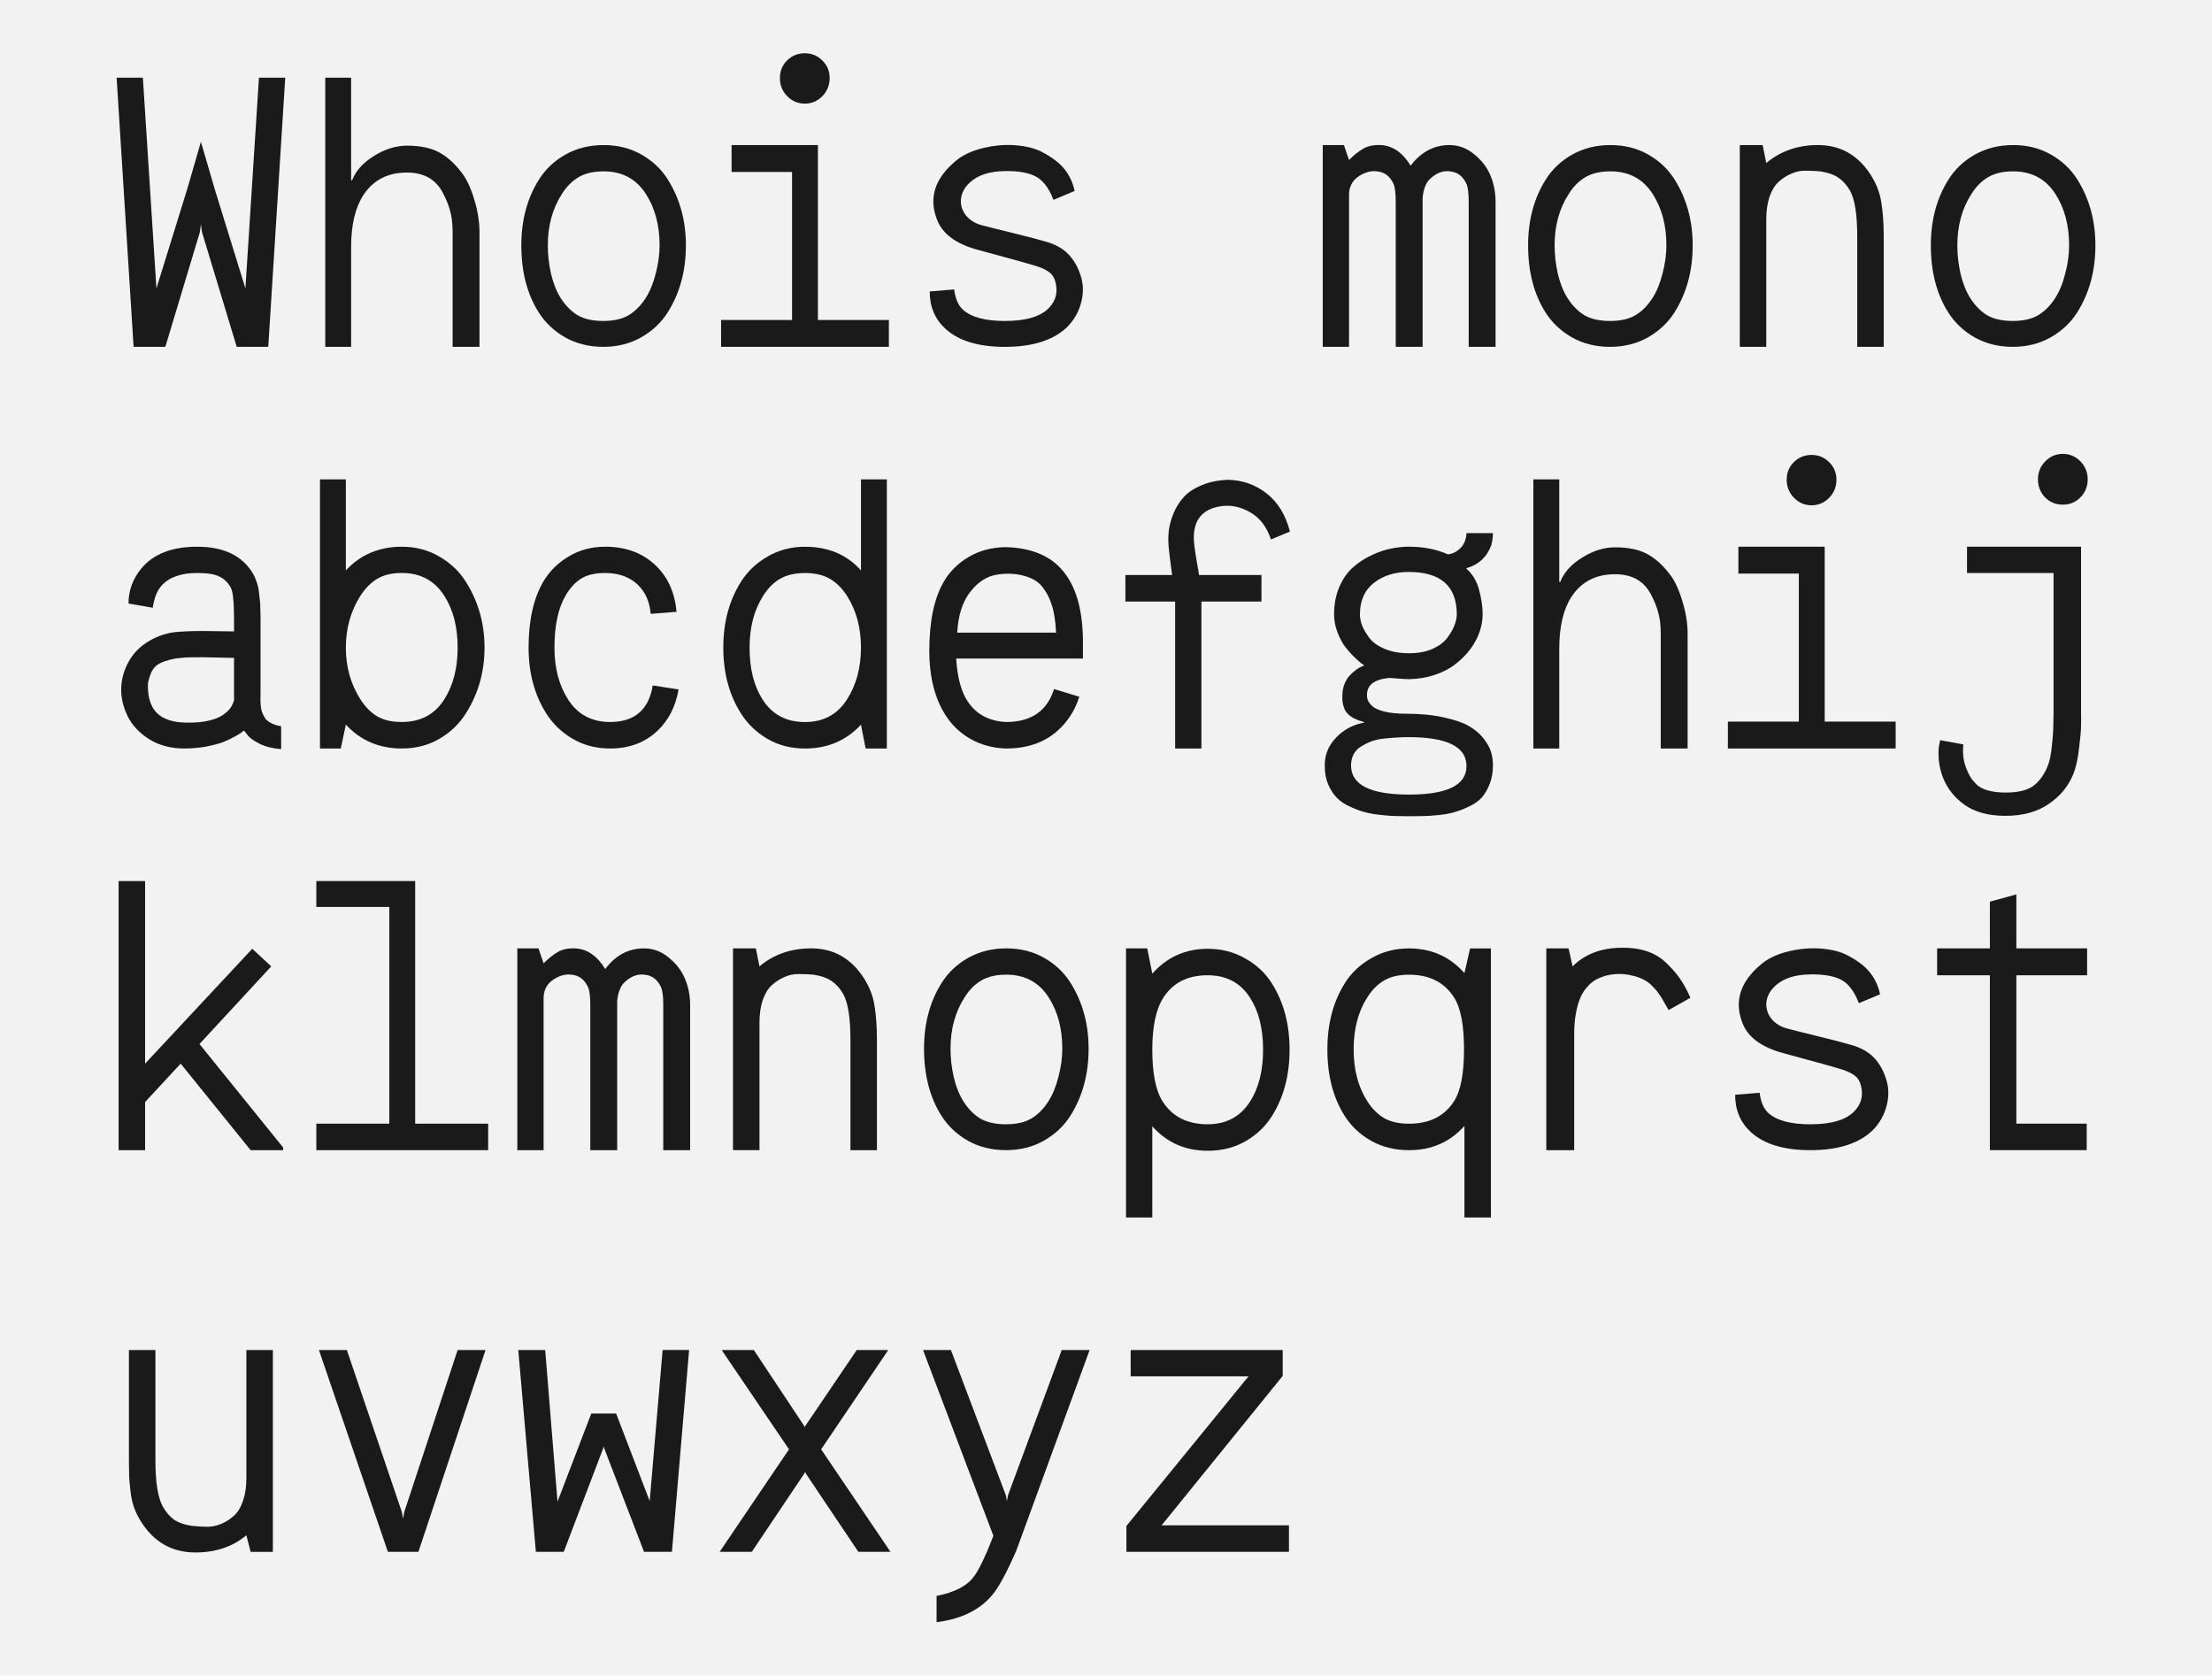
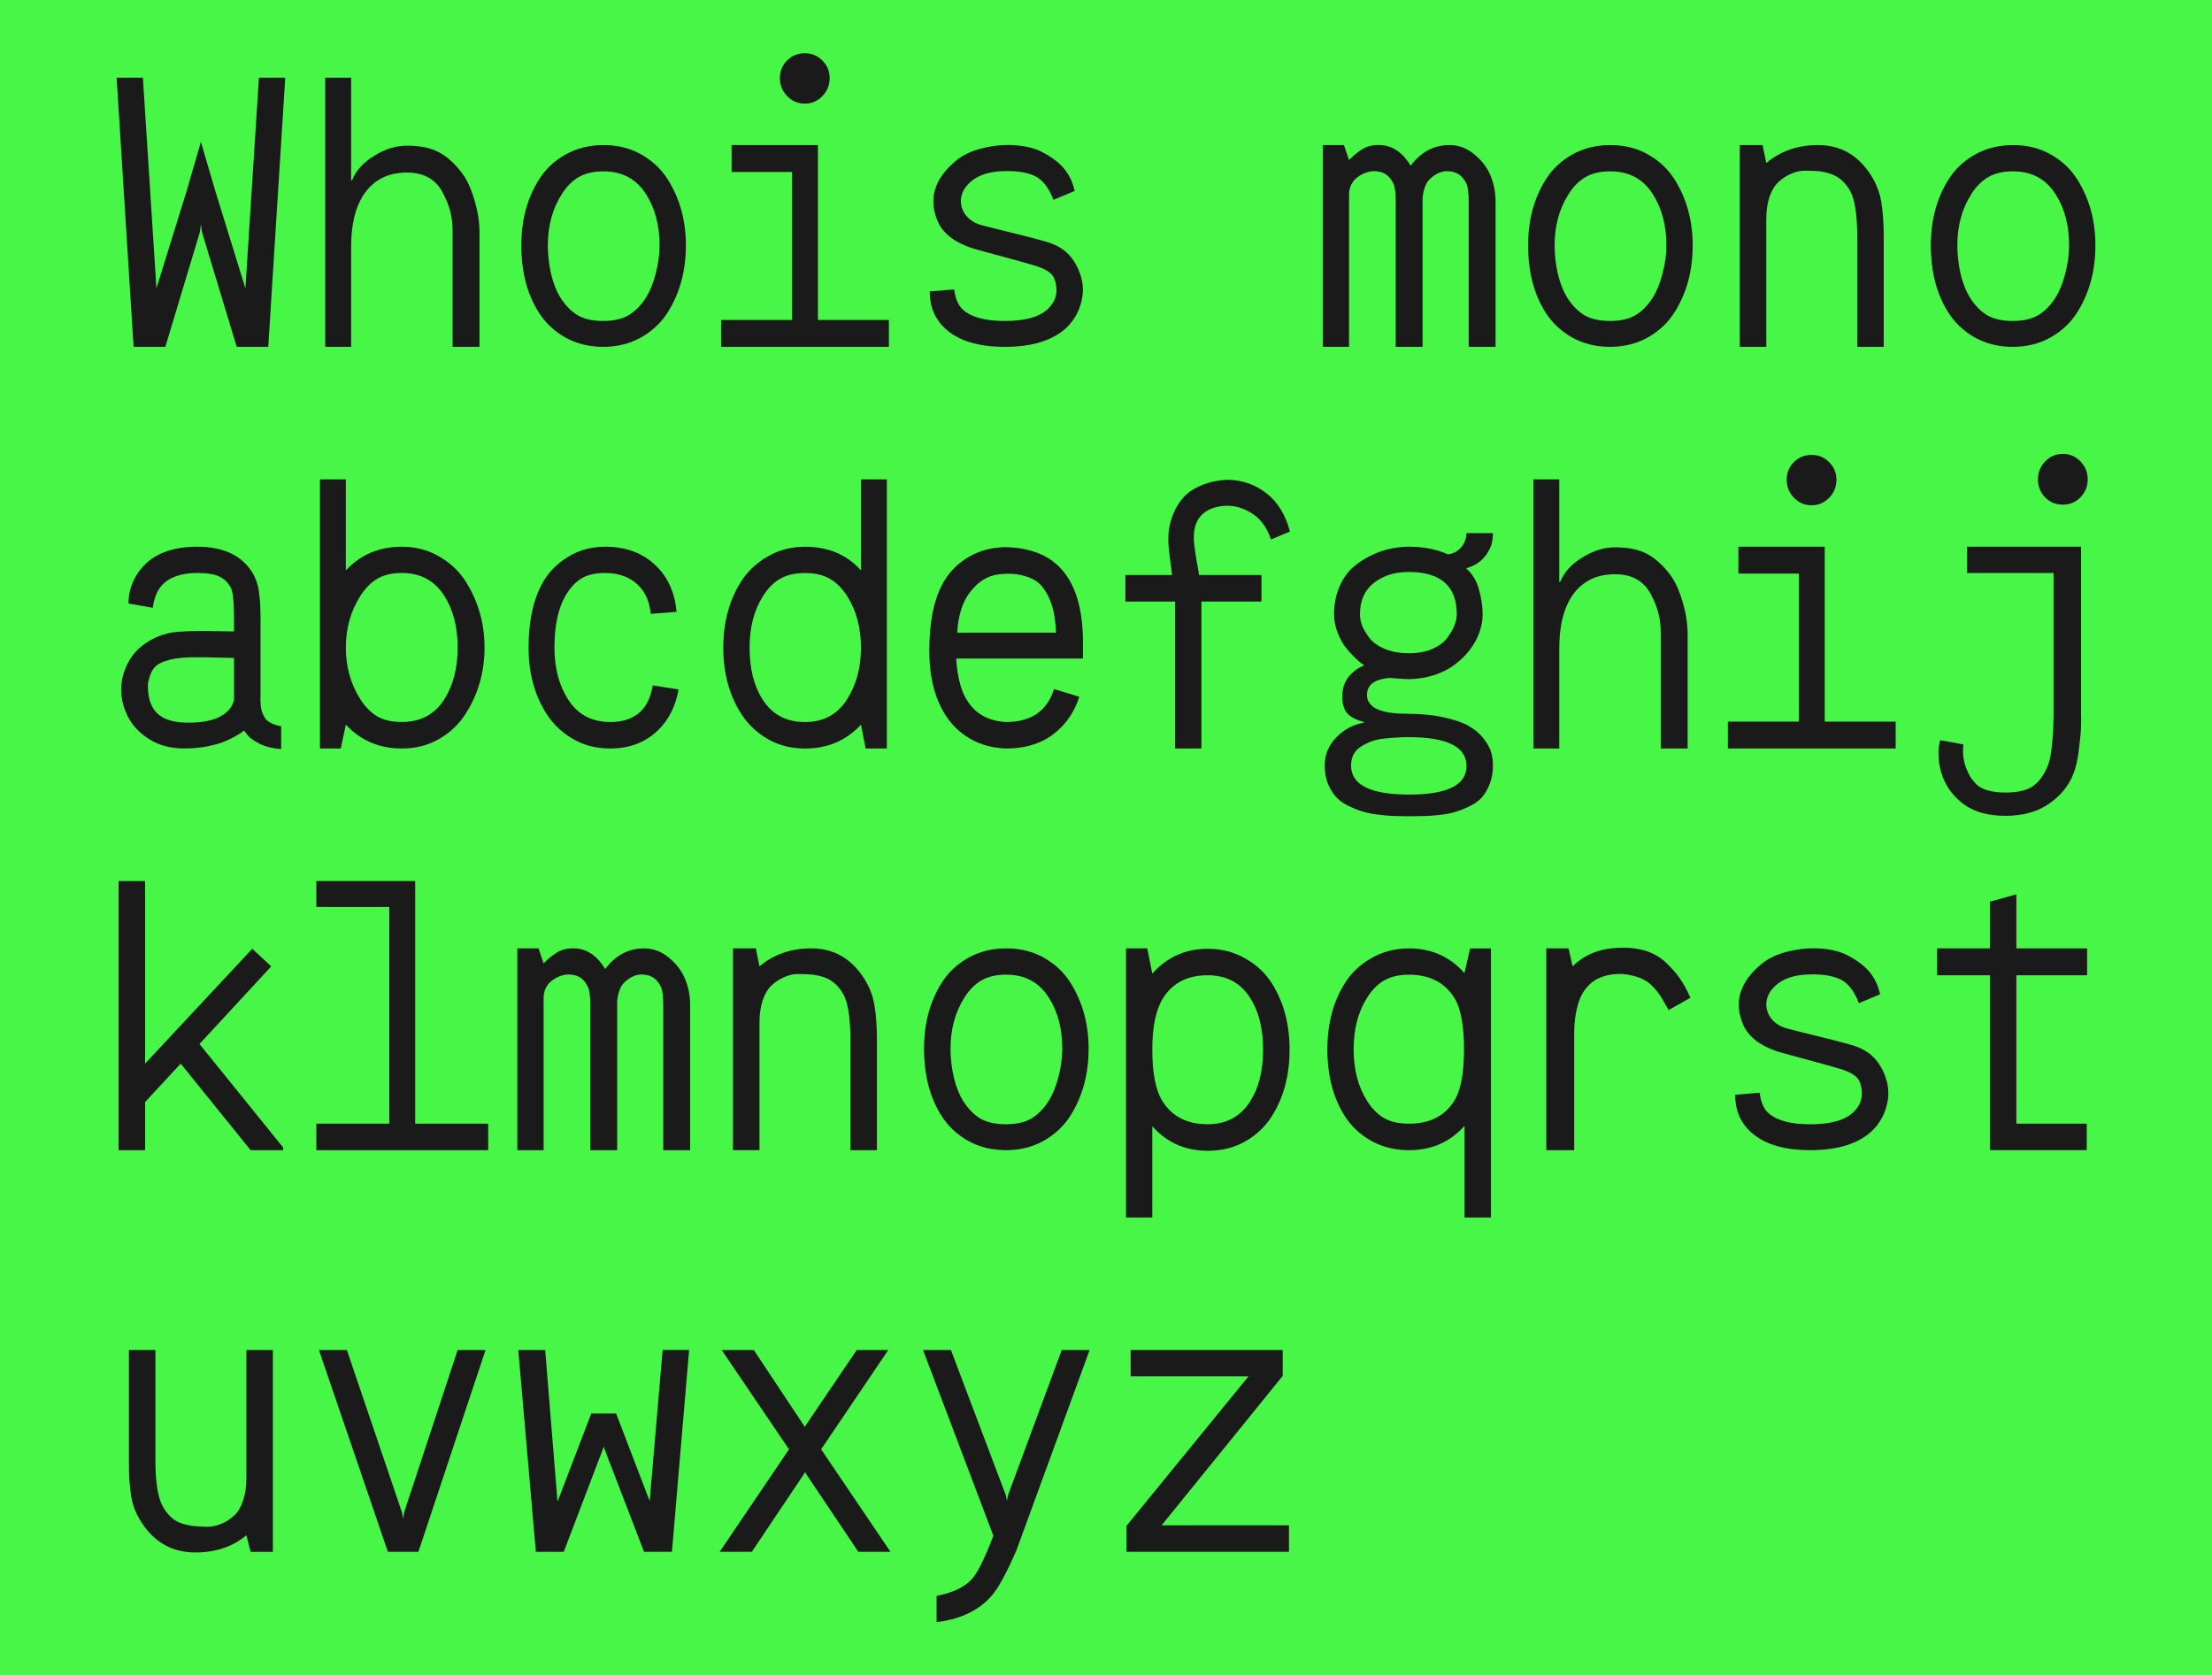
<svg xmlns="http://www.w3.org/2000/svg" version="1.1" width="549.523" height="416.183" id="svg2">
  <defs id="defs4" />
  <g transform="translate(-86.75172,6.708352)" id="layer1">
-     <rect width="549.523" height="416.183" x="86.752" y="-6.708" id="rect2996" style="fill:#f2f2f2;fill-opacity:1;fill-rule:nonzero;stroke:none" />
+     <rect width="549.523" height="416.183" x="86.752" y="-6.708" id="rect2996" style="fill:#48f648;fill-opacity:1;fill-rule:nonzero;stroke:none" />
    <g transform="matrix(3.369411,0,0,3.369411,33.36551,-78.29516)" id="flowRoot3014" style="font-size:40px;font-style:normal;font-weight:normal;line-height:125%;letter-spacing:0px;word-spacing:0px;fill:#1a1a1a;fill-opacity:1;stroke:none;font-family:Sans">
      <path d="m 24.441,26.976 1.938,0 0.999,15.532 2.251,-7.259 1.029,-3.548 1.029,3.518 2.251,7.289 0.999,-15.532 1.938,0 -1.252,19.84 -2.325,0 -2.564,-8.467 -0.075,-0.581 -0.075,0.581 -2.549,8.467 -2.34,0 -1.252,-19.84" id="path3872" style="font-size:30.527px;font-variant:normal;font-weight:500;font-stretch:normal;fill:#1a1a1a;font-family:Whois;-inkscape-font-specification:Whois Medium" />
      <path d="m 39.824,26.976 1.908,0 c -4e-6,2e-5 -4e-6,2.519 0,7.557 l 0.075,0 c 0.268,-0.696 0.805,-1.292 1.61,-1.789 0.805,-0.507 1.615,-0.76 2.43,-0.76 0.974,1.4e-5 1.764,0.164 2.37,0.492 0.606,0.328 1.168,0.835 1.684,1.52 0.358,0.467 0.661,1.118 0.909,1.953 0.258,0.835 0.388,1.645 0.388,2.43 l 0,8.437 -1.982,0 0,-8.437 c -1.1e-5,-0.626 -0.06,-1.148 -0.179,-1.565 -0.109,-0.427 -0.293,-0.884 -0.552,-1.371 -0.517,-0.984 -1.396,-1.476 -2.638,-1.476 -1.431,1.3e-5 -2.509,0.566 -3.235,1.699 -0.586,0.924 -0.879,2.186 -0.879,3.786 l 0,7.363 -1.908,0 0,-7.363 0,-12.476" id="path3874" style="font-size:30.527px;font-variant:normal;font-weight:500;font-stretch:normal;fill:#1a1a1a;font-family:Whois;-inkscape-font-specification:Whois Medium" />
      <path d="m 57.532,32.641 c 0.835,-0.467 1.774,-0.701 2.817,-0.701 1.043,1.5e-5 1.973,0.234 2.787,0.701 0.825,0.467 1.476,1.083 1.953,1.848 0.884,1.411 1.327,3.026 1.327,4.844 -1.3e-5,1.868 -0.442,3.508 -1.327,4.919 -0.477,0.765 -1.133,1.386 -1.968,1.863 -0.825,0.467 -1.759,0.701 -2.802,0.701 -1.043,0 -1.982,-0.234 -2.817,-0.701 -0.825,-0.477 -1.476,-1.098 -1.953,-1.863 -0.845,-1.342 -1.267,-2.981 -1.267,-4.919 -2e-6,-1.858 0.432,-3.473 1.297,-4.844 0.477,-0.765 1.128,-1.381 1.953,-1.848 m 2.817,1.237 c -0.745,1.3e-5 -1.361,0.144 -1.848,0.432 -0.477,0.278 -0.889,0.696 -1.237,1.252 -0.686,1.073 -1.029,2.33 -1.029,3.771 -4e-6,0.696 0.079,1.396 0.238,2.102 0.169,0.706 0.407,1.302 0.715,1.789 0.358,0.556 0.775,0.979 1.252,1.267 0.487,0.278 1.113,0.417 1.878,0.417 0.765,2e-6 1.386,-0.139 1.863,-0.417 0.487,-0.288 0.909,-0.711 1.267,-1.267 0.318,-0.497 0.566,-1.103 0.745,-1.819 0.189,-0.715 0.283,-1.406 0.283,-2.072 -1.2e-5,-1.471 -0.333,-2.728 -0.999,-3.771 -0.715,-1.123 -1.759,-1.684 -3.13,-1.684" id="path3876" style="font-size:30.527px;font-variant:normal;font-weight:500;font-stretch:normal;fill:#1a1a1a;font-family:Whois;-inkscape-font-specification:Whois Medium" />
      <path d="m 69.785,31.94 6.365,0 0,12.894 5.232,0 0,1.982 -12.372,0 0,-1.982 5.232,0 0,-10.911 -4.457,0 0,-1.982 m 6.693,-6.231 c 0.358,0.348 0.537,0.78 0.537,1.297 -1e-5,0.517 -0.179,0.959 -0.537,1.327 -0.358,0.368 -0.79,0.552 -1.297,0.552 -0.507,1.8e-5 -0.939,-0.184 -1.297,-0.552 -0.358,-0.368 -0.537,-0.81 -0.537,-1.327 -6e-6,-0.517 0.174,-0.949 0.522,-1.297 0.358,-0.358 0.795,-0.537 1.312,-0.537 0.517,2.2e-5 0.949,0.179 1.297,0.537" id="path3878" style="font-size:30.527px;font-variant:normal;font-weight:500;font-stretch:normal;fill:#1a1a1a;font-family:Whois;-inkscape-font-specification:Whois Medium" />
      <path d="m 86.3,33.118 c 0.517,-0.437 1.187,-0.755 2.012,-0.954 0.825,-0.199 1.625,-0.268 2.4,-0.209 0.775,0.06 1.416,0.219 1.923,0.477 0.735,0.378 1.292,0.795 1.669,1.252 0.378,0.457 0.636,1.004 0.775,1.64 l -1.565,0.656 C 93.177,35.085 92.72,34.499 92.143,34.221 91.527,33.923 90.648,33.808 89.505,33.878 c -1.043,0.08 -1.828,0.422 -2.355,1.029 -0.298,0.348 -0.452,0.73 -0.462,1.148 -4e-6,0.407 0.134,0.775 0.402,1.103 0.278,0.328 0.651,0.556 1.118,0.686 0.368,0.099 1.118,0.288 2.251,0.566 1.143,0.278 1.982,0.497 2.519,0.656 0.696,0.199 1.247,0.512 1.655,0.939 0.407,0.427 0.71,0.969 0.909,1.625 0.189,0.626 0.194,1.267 0.015,1.923 -0.169,0.656 -0.492,1.237 -0.969,1.744 -1.014,1.014 -2.564,1.52 -4.651,1.52 -1.958,0 -3.423,-0.447 -4.397,-1.342 -0.765,-0.706 -1.148,-1.62 -1.148,-2.743 l 1.804,-0.149 c 0.089,0.686 0.303,1.183 0.641,1.491 0.616,0.556 1.65,0.835 3.1,0.835 1.58,2e-6 2.673,-0.333 3.279,-0.999 0.487,-0.527 0.636,-1.148 0.447,-1.863 -0.07,-0.298 -0.204,-0.527 -0.402,-0.686 -0.199,-0.169 -0.497,-0.323 -0.894,-0.462 -0.626,-0.199 -2.087,-0.606 -4.382,-1.222 -1.679,-0.447 -2.708,-1.222 -3.086,-2.325 -0.576,-1.56 -0.109,-2.971 1.401,-4.233" id="path3880" style="font-size:30.527px;font-variant:normal;font-weight:500;font-stretch:normal;fill:#1a1a1a;font-family:Whois;-inkscape-font-specification:Whois Medium" />
      <path d="m 113.369,31.94 1.565,0 0.373,1.103 c 0.378,-0.378 0.735,-0.661 1.073,-0.85 0.338,-0.189 0.755,-0.273 1.252,-0.253 0.884,0.04 1.625,0.547 2.221,1.52 0.765,-1.014 1.719,-1.52 2.862,-1.52 0.656,1.5e-5 1.247,0.214 1.774,0.641 0.527,0.417 0.914,0.889 1.163,1.416 0.308,0.646 0.462,1.356 0.462,2.132 l 0,10.687 -1.982,0 0,-10.687 c -2e-5,-0.646 -0.055,-1.088 -0.164,-1.327 -0.258,-0.566 -0.666,-0.874 -1.222,-0.924 -0.537,-0.07 -1.043,0.134 -1.52,0.611 -0.119,0.119 -0.224,0.293 -0.313,0.522 -0.08,0.219 -0.129,0.407 -0.149,0.566 l -0.03,0.253 0,10.986 -1.982,0 0,-10.687 c -1e-5,-0.646 -0.055,-1.088 -0.164,-1.327 -0.258,-0.566 -0.666,-0.874 -1.222,-0.924 -0.278,-0.04 -0.571,1.3e-5 -0.879,0.119 -0.298,0.119 -0.552,0.283 -0.76,0.492 -0.278,0.308 -0.417,0.676 -0.417,1.103 l 0,11.224 -1.938,0 0,-14.876" id="path3882" style="font-size:30.527px;font-variant:normal;font-weight:500;font-stretch:normal;fill:#1a1a1a;font-family:Whois;-inkscape-font-specification:Whois Medium" />
      <path d="m 131.763,32.641 c 0.835,-0.467 1.774,-0.701 2.817,-0.701 1.043,1.5e-5 1.973,0.234 2.787,0.701 0.825,0.467 1.476,1.083 1.953,1.848 0.884,1.411 1.327,3.026 1.327,4.844 -1e-5,1.868 -0.442,3.508 -1.327,4.919 -0.477,0.765 -1.133,1.386 -1.968,1.863 -0.825,0.467 -1.759,0.701 -2.802,0.701 -1.043,0 -1.982,-0.234 -2.817,-0.701 -0.825,-0.477 -1.476,-1.098 -1.953,-1.863 -0.845,-1.342 -1.267,-2.981 -1.267,-4.919 0,-1.858 0.432,-3.473 1.297,-4.844 0.477,-0.765 1.128,-1.381 1.953,-1.848 m 2.817,1.237 c -0.745,1.3e-5 -1.361,0.144 -1.848,0.432 -0.477,0.278 -0.889,0.696 -1.237,1.252 -0.686,1.073 -1.029,2.33 -1.028,3.771 -1e-5,0.696 0.08,1.396 0.238,2.102 0.169,0.706 0.407,1.302 0.715,1.789 0.358,0.556 0.775,0.979 1.252,1.267 0.487,0.278 1.113,0.417 1.878,0.417 0.765,2e-6 1.386,-0.139 1.863,-0.417 0.487,-0.288 0.909,-0.711 1.267,-1.267 0.318,-0.497 0.566,-1.103 0.745,-1.819 0.189,-0.715 0.283,-1.406 0.283,-2.072 -2e-5,-1.471 -0.333,-2.728 -0.999,-3.771 -0.715,-1.123 -1.759,-1.684 -3.13,-1.684" id="path3884" style="font-size:30.527px;font-variant:normal;font-weight:500;font-stretch:normal;fill:#1a1a1a;font-family:Whois;-inkscape-font-specification:Whois Medium" />
      <path d="m 149.889,31.94 c 1.65,1.5e-5 2.946,0.735 3.89,2.206 0.407,0.636 0.666,1.307 0.775,2.012 0.119,0.706 0.179,1.56 0.179,2.564 l 0,8.094 -1.953,0 0,-8.094 c -1e-5,-1.63 -0.174,-2.763 -0.522,-3.399 -0.229,-0.407 -0.507,-0.725 -0.835,-0.954 -0.328,-0.238 -0.79,-0.402 -1.386,-0.492 -0.348,-0.03 -0.706,-0.045 -1.073,-0.045 -0.358,-0.01 -0.711,0.065 -1.058,0.224 -0.348,0.149 -0.661,0.353 -0.939,0.611 -0.268,0.248 -0.487,0.611 -0.656,1.088 -0.159,0.477 -0.238,1.033 -0.238,1.669 l 0,9.391 -1.953,0 0,-14.876 1.684,0 0.268,1.327 c 1.053,-0.884 2.325,-1.327 3.816,-1.327" id="path3886" style="font-size:30.527px;font-variant:normal;font-weight:500;font-stretch:normal;fill:#1a1a1a;font-family:Whois;-inkscape-font-specification:Whois Medium" />
      <path d="m 161.456,32.641 c 0.835,-0.467 1.774,-0.701 2.817,-0.701 1.043,1.5e-5 1.973,0.234 2.787,0.701 0.825,0.467 1.476,1.083 1.953,1.848 0.884,1.411 1.327,3.026 1.327,4.844 -10e-6,1.868 -0.442,3.508 -1.327,4.919 -0.477,0.765 -1.133,1.386 -1.968,1.863 -0.825,0.467 -1.759,0.701 -2.802,0.701 -1.043,0 -1.982,-0.234 -2.817,-0.701 -0.825,-0.477 -1.476,-1.098 -1.953,-1.863 -0.845,-1.342 -1.267,-2.981 -1.267,-4.919 0,-1.858 0.432,-3.473 1.297,-4.844 0.477,-0.765 1.128,-1.381 1.953,-1.848 m 2.817,1.237 c -0.745,1.3e-5 -1.361,0.144 -1.848,0.432 -0.477,0.278 -0.889,0.696 -1.237,1.252 -0.686,1.073 -1.028,2.33 -1.028,3.771 0,0.696 0.08,1.396 0.238,2.102 0.169,0.706 0.407,1.302 0.715,1.789 0.358,0.556 0.775,0.979 1.252,1.267 0.487,0.278 1.113,0.417 1.878,0.417 0.765,2e-6 1.386,-0.139 1.863,-0.417 0.487,-0.288 0.909,-0.711 1.267,-1.267 0.318,-0.497 0.566,-1.103 0.745,-1.819 0.189,-0.715 0.283,-1.406 0.283,-2.072 -1e-5,-1.471 -0.333,-2.728 -0.999,-3.771 -0.715,-1.123 -1.759,-1.684 -3.13,-1.684" id="path3888" style="font-size:30.527px;font-variant:normal;font-weight:500;font-stretch:normal;fill:#1a1a1a;font-family:Whois;-inkscape-font-specification:Whois Medium" />
      <path d="m 26.274,63.146 c 0.884,-1.063 2.256,-1.595 4.114,-1.595 1.968,1.5e-5 3.344,0.671 4.129,2.012 0.07,0.129 0.134,0.273 0.194,0.432 0.06,0.159 0.109,0.313 0.149,0.462 0.04,0.139 0.07,0.323 0.089,0.552 0.03,0.219 0.05,0.398 0.06,0.537 0.02,0.129 0.03,0.333 0.03,0.611 0.01,0.268 0.015,0.457 0.015,0.566 -1.2e-5,0.099 -1.2e-5,0.303 0,0.611 -1.2e-5,0.298 -1.2e-5,0.482 0,0.552 l 0,4.457 c -0.03,0.715 0.02,1.212 0.149,1.491 0.079,0.179 0.154,0.318 0.224,0.417 0.07,0.089 0.204,0.189 0.402,0.298 0.199,0.109 0.447,0.189 0.745,0.238 l 0,1.684 c -0.596,-0.04 -1.123,-0.169 -1.58,-0.388 -0.447,-0.229 -0.745,-0.442 -0.894,-0.641 l -0.238,-0.313 -0.075,0 c -0.04,0.04 -0.099,0.089 -0.179,0.149 -0.07,0.05 -0.239,0.149 -0.507,0.298 -0.268,0.149 -0.556,0.283 -0.865,0.402 -0.308,0.109 -0.715,0.214 -1.222,0.313 -0.507,0.089 -1.033,0.134 -1.58,0.134 -1.004,0 -1.868,-0.229 -2.594,-0.686 -0.725,-0.457 -1.257,-1.029 -1.595,-1.714 -0.527,-1.093 -0.606,-2.186 -0.238,-3.279 0.288,-0.815 0.74,-1.456 1.356,-1.923 0.626,-0.477 1.332,-0.79 2.117,-0.939 0.507,-0.079 1.282,-0.119 2.325,-0.119 0.238,8e-6 0.616,0.005 1.133,0.015 0.517,0.01 0.904,0.015 1.163,0.015 -10e-6,-0.079 -10e-6,-0.199 0,-0.358 -10e-6,-0.566 -0.005,-0.989 -0.015,-1.267 -10e-6,-0.288 -0.02,-0.596 -0.06,-0.924 -0.04,-0.338 -0.104,-0.581 -0.194,-0.73 -0.209,-0.358 -0.487,-0.616 -0.835,-0.775 -0.338,-0.169 -0.874,-0.253 -1.61,-0.253 -1.192,1.3e-5 -2.067,0.308 -2.623,0.924 -0.338,0.378 -0.556,0.924 -0.656,1.64 l -1.789,-0.313 c -3e-6,-0.964 0.318,-1.828 0.954,-2.594 m 6.26,10.613 c 0.268,-0.219 0.457,-0.512 0.566,-0.879 l 0,-3.13 c -0.288,6e-6 -0.74,-0.01 -1.356,-0.03 -0.606,-0.02 -1.143,-0.025 -1.61,-0.015 -0.467,7e-6 -0.914,0.03 -1.342,0.089 -0.606,0.109 -1.058,0.268 -1.356,0.477 -0.288,0.199 -0.497,0.571 -0.626,1.118 -0.06,0.119 -0.075,0.388 -0.045,0.805 0.03,0.407 0.119,0.765 0.268,1.073 0.378,0.795 1.192,1.212 2.445,1.252 1.431,0.04 2.45,-0.214 3.056,-0.76" id="path3890" style="font-size:30.527px;font-variant:normal;font-weight:500;font-stretch:normal;fill:#1a1a1a;font-family:Whois;-inkscape-font-specification:Whois Medium" />
      <path d="m 39.436,56.588 1.908,0 0,6.708 c 1.083,-1.163 2.459,-1.744 4.129,-1.744 1.024,1.5e-5 1.948,0.243 2.772,0.73 0.825,0.477 1.476,1.098 1.953,1.863 0.914,1.451 1.371,3.066 1.371,4.844 -1.3e-5,1.779 -0.457,3.394 -1.371,4.844 -0.487,0.775 -1.138,1.401 -1.953,1.878 -0.815,0.477 -1.739,0.715 -2.772,0.715 -1.669,0 -3.046,-0.586 -4.129,-1.759 l -0.373,1.759 -1.535,0 0,-7.438 0,-12.402 m 6.037,6.901 c -0.735,1.3e-5 -1.342,0.144 -1.819,0.432 -0.467,0.278 -0.879,0.696 -1.237,1.252 -0.715,1.123 -1.073,2.395 -1.073,3.816 -3e-6,1.421 0.358,2.693 1.073,3.816 0.358,0.556 0.77,0.974 1.237,1.252 0.467,0.278 1.073,0.417 1.819,0.417 1.381,2e-6 2.425,-0.556 3.13,-1.669 0.656,-1.033 0.984,-2.305 0.984,-3.816 -1.1e-5,-1.52 -0.328,-2.792 -0.984,-3.816 -0.715,-1.123 -1.759,-1.684 -3.13,-1.684" id="path3892" style="font-size:30.527px;font-variant:normal;font-weight:500;font-stretch:normal;fill:#1a1a1a;font-family:Whois;-inkscape-font-specification:Whois Medium" />
      <path d="m 60.468,61.551 c 1.53,1.5e-5 2.777,0.467 3.741,1.401 0.884,0.855 1.391,1.987 1.52,3.399 l -1.908,0.149 c -0.08,-0.914 -0.407,-1.64 -0.984,-2.176 -0.606,-0.556 -1.396,-0.835 -2.37,-0.835 -0.735,1.3e-5 -1.322,0.134 -1.759,0.402 -0.437,0.268 -0.82,0.681 -1.148,1.237 -0.556,0.934 -0.835,2.221 -0.835,3.861 -4e-6,1.501 0.333,2.772 0.999,3.816 0.706,1.113 1.744,1.669 3.115,1.669 0.944,2e-6 1.684,-0.253 2.221,-0.76 0.477,-0.457 0.78,-1.103 0.909,-1.938 l 1.908,0.298 c -0.219,1.242 -0.725,2.246 -1.52,3.011 -0.924,0.894 -2.097,1.342 -3.518,1.342 -1.033,0 -1.958,-0.238 -2.772,-0.715 -0.815,-0.477 -1.466,-1.103 -1.953,-1.878 -0.865,-1.371 -1.297,-2.986 -1.297,-4.844 -2e-6,-1.987 0.358,-3.602 1.073,-4.844 0.447,-0.765 1.068,-1.386 1.863,-1.863 0.795,-0.487 1.699,-0.73 2.713,-0.73" id="path3894" style="font-size:30.527px;font-variant:normal;font-weight:500;font-stretch:normal;fill:#1a1a1a;font-family:Whois;-inkscape-font-specification:Whois Medium" />
      <path d="m 79.324,56.588 1.908,0 0,19.84 -1.565,0 -0.343,-1.759 c -1.083,1.173 -2.459,1.759 -4.129,1.759 -1.033,0 -1.958,-0.238 -2.772,-0.715 -0.815,-0.477 -1.466,-1.103 -1.953,-1.878 -0.865,-1.371 -1.297,-2.986 -1.297,-4.844 -10e-7,-1.858 0.432,-3.473 1.297,-4.844 0.477,-0.765 1.128,-1.386 1.953,-1.863 0.825,-0.487 1.749,-0.73 2.772,-0.73 1.719,1.5e-5 3.095,0.581 4.129,1.744 l 0,-6.708 m -2.281,7.334 c -0.487,-0.288 -1.103,-0.432 -1.848,-0.432 -0.745,1.3e-5 -1.361,0.144 -1.848,0.432 -0.477,0.278 -0.889,0.696 -1.237,1.252 -0.666,1.043 -0.999,2.315 -0.999,3.816 -4e-6,1.55 0.318,2.822 0.954,3.816 0.706,1.113 1.749,1.669 3.13,1.669 1.361,2e-6 2.395,-0.556 3.1,-1.669 0.686,-1.073 1.028,-2.345 1.029,-3.816 -1.2e-5,-1.471 -0.343,-2.743 -1.029,-3.816 -0.348,-0.547 -0.765,-0.964 -1.252,-1.252" id="path3896" style="font-size:30.527px;font-variant:normal;font-weight:500;font-stretch:normal;fill:#1a1a1a;font-family:Whois;-inkscape-font-specification:Whois Medium" />
      <path d="m 86.345,69.794 c 0.089,1.431 0.383,2.499 0.879,3.205 0.616,0.914 1.545,1.406 2.787,1.476 1.063,2e-6 1.903,-0.263 2.519,-0.79 0.467,-0.397 0.81,-0.944 1.029,-1.64 l 1.863,0.566 c -0.328,1.033 -0.884,1.888 -1.669,2.564 -0.964,0.835 -2.211,1.252 -3.741,1.252 l -0.045,0 c -0.934,-0.04 -1.779,-0.268 -2.534,-0.686 -0.745,-0.417 -1.351,-0.979 -1.819,-1.684 -0.835,-1.262 -1.252,-2.877 -1.252,-4.844 -2e-6,-2.156 0.353,-3.846 1.058,-5.068 0.437,-0.755 1.048,-1.366 1.833,-1.833 0.785,-0.467 1.689,-0.71 2.713,-0.73 l 0.045,0 c 1.769,0.05 3.115,0.571 4.039,1.565 1.133,1.212 1.679,3.12 1.64,5.724 l 0,0.924 -9.346,0 M 89.356,63.608 c -0.755,0.119 -1.416,0.547 -1.982,1.282 -0.566,0.725 -0.884,1.724 -0.954,2.996 l 7.289,0 c -0.04,-0.845 -0.144,-1.52 -0.313,-2.027 -0.159,-0.517 -0.397,-0.974 -0.715,-1.371 -0.308,-0.378 -0.77,-0.646 -1.386,-0.805 -0.606,-0.159 -1.252,-0.184 -1.938,-0.075" id="path3898" style="font-size:30.527px;font-variant:normal;font-weight:500;font-stretch:normal;fill:#1a1a1a;font-family:Whois;-inkscape-font-specification:Whois Medium" />
      <path d="m 106.378,56.618 c 1.073,0.02 2.022,0.353 2.847,0.999 0.825,0.636 1.401,1.575 1.729,2.817 l -1.401,0.581 c -0.318,-0.944 -0.835,-1.615 -1.55,-2.012 -0.706,-0.407 -1.436,-0.551 -2.191,-0.432 -1.481,0.248 -2.117,1.212 -1.908,2.892 0.04,0.318 0.099,0.715 0.179,1.192 0.089,0.467 0.144,0.795 0.164,0.984 l 4.606,0 0,1.953 -4.427,0 0,10.837 -1.938,0 0,-10.837 -3.667,0 0,-1.953 3.443,0 c -0.139,-1.053 -0.219,-1.689 -0.238,-1.908 -0.05,-0.437 -0.055,-0.869 -0.015,-1.297 0.05,-0.437 0.169,-0.884 0.358,-1.342 0.189,-0.457 0.442,-0.86 0.76,-1.207 0.318,-0.348 0.755,-0.636 1.312,-0.865 0.556,-0.238 1.202,-0.373 1.938,-0.402" id="path3900" style="font-size:30.527px;font-variant:normal;font-weight:500;font-stretch:normal;fill:#1a1a1a;font-family:Whois;-inkscape-font-specification:Whois Medium" />
      <path d="m 125.92,60.553 c -2e-5,0.268 -0.04,0.561 -0.119,0.879 -0.328,0.884 -0.949,1.456 -1.863,1.714 0.457,0.388 0.775,0.909 0.954,1.565 0.179,0.646 0.268,1.257 0.268,1.833 -1e-5,0.417 -0.074,0.845 -0.224,1.282 -0.149,0.437 -0.378,0.865 -0.686,1.282 -0.308,0.407 -0.676,0.775 -1.103,1.103 -0.417,0.328 -0.924,0.591 -1.52,0.79 -0.596,0.199 -1.227,0.303 -1.893,0.313 -0.199,5e-6 -0.477,-0.015 -0.835,-0.045 -0.358,-0.04 -0.611,-0.05 -0.76,-0.03 -0.904,0.109 -1.401,0.452 -1.491,1.029 -0.03,0.189 -0.02,0.373 0.03,0.552 0.06,0.169 0.184,0.338 0.373,0.507 0.189,0.159 0.492,0.288 0.909,0.388 0.427,0.099 0.954,0.149 1.58,0.149 1.043,2e-6 1.958,0.089 2.743,0.268 0.795,0.169 1.416,0.383 1.863,0.641 0.447,0.258 0.81,0.566 1.088,0.924 0.278,0.358 0.462,0.691 0.552,0.999 0.089,0.308 0.134,0.626 0.134,0.954 -2e-5,0.517 -0.08,0.979 -0.238,1.386 -0.159,0.407 -0.353,0.74 -0.581,0.999 -0.229,0.258 -0.537,0.477 -0.924,0.656 -0.388,0.189 -0.74,0.328 -1.058,0.417 -0.308,0.099 -0.706,0.174 -1.192,0.224 -0.477,0.05 -0.855,0.075 -1.133,0.075 -0.268,0.01 -0.621,0.015 -1.058,0.015 -0.388,-5e-6 -0.706,-0.005 -0.954,-0.015 -0.238,-5e-6 -0.601,-0.025 -1.088,-0.075 -0.477,-0.05 -0.879,-0.119 -1.207,-0.209 -0.318,-0.08 -0.681,-0.214 -1.088,-0.402 -0.407,-0.179 -0.735,-0.397 -0.984,-0.656 -0.248,-0.248 -0.462,-0.576 -0.641,-0.984 -0.169,-0.397 -0.253,-0.85 -0.253,-1.356 -0.02,-0.785 0.248,-1.476 0.805,-2.072 0.566,-0.606 1.262,-0.984 2.087,-1.133 l 0,-0.045 c -0.378,-0.099 -0.691,-0.229 -0.939,-0.388 -0.238,-0.169 -0.402,-0.353 -0.492,-0.552 -0.08,-0.209 -0.129,-0.388 -0.149,-0.537 -0.02,-0.159 -0.025,-0.338 -0.015,-0.537 0.01,-0.308 0.07,-0.591 0.179,-0.85 0.119,-0.258 0.253,-0.462 0.402,-0.611 0.159,-0.159 0.313,-0.293 0.462,-0.402 0.159,-0.109 0.293,-0.184 0.402,-0.224 l 0.149,-0.06 0,-0.03 c -0.06,-0.04 -0.139,-0.094 -0.238,-0.164 -0.099,-0.079 -0.278,-0.243 -0.537,-0.492 -0.248,-0.248 -0.472,-0.507 -0.671,-0.775 -0.189,-0.268 -0.363,-0.611 -0.522,-1.029 -0.159,-0.427 -0.238,-0.855 -0.238,-1.282 -1e-5,-0.765 0.134,-1.451 0.402,-2.057 0.268,-0.606 0.606,-1.083 1.014,-1.431 0.407,-0.358 0.87,-0.656 1.386,-0.894 0.517,-0.238 0.994,-0.397 1.431,-0.477 0.447,-0.089 0.87,-0.134 1.267,-0.134 1.093,1.5e-5 2.057,0.189 2.892,0.566 0.358,-0.04 0.671,-0.199 0.939,-0.477 0.268,-0.278 0.412,-0.641 0.432,-1.088 l 1.953,0 m -6.216,2.862 c -1.024,1.3e-5 -1.878,0.268 -2.564,0.805 -0.686,0.537 -1.029,1.312 -1.029,2.325 0,0.258 0.055,0.537 0.164,0.835 0.119,0.288 0.303,0.596 0.552,0.924 0.248,0.318 0.626,0.581 1.133,0.79 0.507,0.209 1.098,0.313 1.774,0.313 0.656,7e-6 1.227,-0.104 1.714,-0.313 0.487,-0.219 0.85,-0.487 1.088,-0.805 0.248,-0.328 0.427,-0.636 0.537,-0.924 0.119,-0.298 0.179,-0.571 0.179,-0.82 -1e-5,-2.087 -1.183,-3.13 -3.548,-3.13 m 0,12.178 c -0.328,10e-7 -0.626,0.01 -0.894,0.03 -0.258,0.01 -0.566,0.035 -0.924,0.075 -0.358,0.04 -0.671,0.109 -0.939,0.209 -0.258,0.099 -0.507,0.224 -0.745,0.373 -0.238,0.139 -0.422,0.328 -0.552,0.566 -0.129,0.248 -0.194,0.527 -0.194,0.835 -1e-5,1.431 1.426,2.146 4.278,2.146 2.822,-3e-6 4.233,-0.701 4.233,-2.102 -1e-5,-1.421 -1.421,-2.132 -4.263,-2.132" id="path3902" style="font-size:30.527px;font-variant:normal;font-weight:500;font-stretch:normal;fill:#1a1a1a;font-family:Whois;-inkscape-font-specification:Whois Medium" />
      <path d="m 128.901,56.588 1.908,0 c 0,2e-5 0,2.519 0,7.557 l 0.074,0 c 0.268,-0.696 0.805,-1.292 1.61,-1.789 0.805,-0.507 1.615,-0.76 2.43,-0.76 0.974,1.4e-5 1.764,0.164 2.37,0.492 0.606,0.328 1.168,0.835 1.684,1.52 0.358,0.467 0.661,1.118 0.909,1.953 0.258,0.835 0.388,1.645 0.388,2.43 l 0,8.437 -1.982,0 0,-8.437 c -1e-5,-0.626 -0.06,-1.148 -0.179,-1.565 -0.109,-0.427 -0.293,-0.884 -0.552,-1.371 -0.517,-0.984 -1.396,-1.476 -2.638,-1.476 -1.431,1.3e-5 -2.509,0.566 -3.235,1.699 -0.586,0.924 -0.879,2.186 -0.879,3.786 l 0,7.363 -1.908,0 0,-7.363 0,-12.476" id="path3904" style="font-size:30.527px;font-variant:normal;font-weight:500;font-stretch:normal;fill:#1a1a1a;font-family:Whois;-inkscape-font-specification:Whois Medium" />
      <path d="m 144.016,61.551 6.365,0 0,12.894 5.232,0 0,1.982 -12.372,0 0,-1.982 5.232,0 0,-10.911 -4.457,0 0,-1.982 m 6.693,-6.231 c 0.358,0.348 0.537,0.78 0.537,1.297 -1e-5,0.517 -0.179,0.959 -0.537,1.327 -0.358,0.368 -0.79,0.552 -1.297,0.552 -0.507,1.8e-5 -0.939,-0.184 -1.297,-0.552 -0.358,-0.368 -0.537,-0.81 -0.537,-1.327 -1e-5,-0.517 0.174,-0.949 0.522,-1.297 0.358,-0.358 0.795,-0.537 1.312,-0.537 0.517,2.2e-5 0.949,0.179 1.297,0.537" id="path3906" style="font-size:30.527px;font-variant:normal;font-weight:500;font-stretch:normal;fill:#1a1a1a;font-family:Whois;-inkscape-font-specification:Whois Medium" />
      <path d="m 160.874,61.551 8.407,0 0,12.357 c 0.01,0.209 0.01,0.487 0,0.835 -1e-5,0.338 -0.05,0.899 -0.149,1.684 -0.089,0.795 -0.234,1.431 -0.432,1.908 -0.358,0.884 -0.964,1.615 -1.819,2.191 -0.845,0.576 -1.903,0.865 -3.175,0.865 -1.252,-5e-6 -2.261,-0.273 -3.026,-0.82 -0.755,-0.547 -1.287,-1.227 -1.595,-2.042 -0.159,-0.417 -0.258,-0.855 -0.298,-1.312 -0.03,-0.447 -0.02,-0.79 0.03,-1.029 l 0.074,-0.373 1.714,0.313 c -0.07,0.606 -0.005,1.178 0.194,1.714 0.099,0.258 0.199,0.472 0.298,0.641 0.099,0.169 0.248,0.358 0.447,0.566 0.209,0.209 0.492,0.363 0.85,0.462 0.368,0.109 0.805,0.164 1.312,0.164 0.964,-3e-6 1.669,-0.179 2.117,-0.537 0.447,-0.358 0.795,-0.87 1.043,-1.535 0.119,-0.328 0.209,-0.8 0.268,-1.416 0.07,-0.616 0.104,-1.153 0.104,-1.61 l 0.015,-0.671 0,-10.419 -6.38,0 0,-1.938 m 8.362,-6.29 c 0.358,0.368 0.537,0.81 0.537,1.327 -2e-5,0.517 -0.179,0.959 -0.537,1.327 -0.348,0.358 -0.78,0.537 -1.297,0.537 -0.517,1.8e-5 -0.954,-0.179 -1.312,-0.537 -0.348,-0.368 -0.522,-0.81 -0.522,-1.327 -1e-5,-0.517 0.179,-0.959 0.537,-1.327 0.358,-0.368 0.79,-0.551 1.297,-0.552 0.507,2.2e-5 0.939,0.184 1.297,0.552" id="path3908" style="font-size:30.527px;font-variant:normal;font-weight:500;font-stretch:normal;fill:#1a1a1a;font-family:Whois;-inkscape-font-specification:Whois Medium" />
      <path d="m 24.59,86.199 1.953,0 0,13.46 7.9,-8.467 1.401,1.297 -5.292,5.724 6.171,7.632 0,0.194 -2.4,0 -5.157,-6.38 -2.623,2.832 0,3.548 -1.953,0 0,-19.84" id="path3910" style="font-size:30.527px;font-variant:normal;font-weight:500;font-stretch:normal;fill:#1a1a1a;font-family:Whois;-inkscape-font-specification:Whois Medium" />
      <path d="m 39.168,86.199 7.289,0 0,17.887 5.381,0 0,1.953 -12.67,0 0,-1.953 5.381,0 0,-15.979 -5.381,0 0,-1.908" id="path3912" style="font-size:30.527px;font-variant:normal;font-weight:500;font-stretch:normal;fill:#1a1a1a;font-family:Whois;-inkscape-font-specification:Whois Medium" />
      <path d="m 53.984,91.163 1.565,0 0.373,1.103 c 0.378,-0.378 0.735,-0.661 1.073,-0.85 0.338,-0.189 0.755,-0.273 1.252,-0.253 0.884,0.04 1.625,0.547 2.221,1.52 0.765,-1.014 1.719,-1.52 2.862,-1.52 0.656,1.5e-5 1.247,0.214 1.774,0.641 0.527,0.417 0.914,0.889 1.163,1.416 0.308,0.646 0.462,1.356 0.462,2.132 l 0,10.687 -1.982,0 0,-10.687 c -1.2e-5,-0.646 -0.055,-1.088 -0.164,-1.327 -0.258,-0.566 -0.666,-0.874 -1.222,-0.924 -0.537,-0.07 -1.043,0.134 -1.52,0.611 -0.119,0.119 -0.224,0.293 -0.313,0.522 -0.08,0.219 -0.129,0.407 -0.149,0.566 l -0.03,0.253 0,10.986 -1.982,0 0,-10.687 c -6e-6,-0.646 -0.055,-1.088 -0.164,-1.327 -0.258,-0.566 -0.666,-0.874 -1.222,-0.924 -0.278,-0.04 -0.571,1.3e-5 -0.879,0.119 -0.298,0.119 -0.552,0.283 -0.76,0.492 -0.278,0.308 -0.417,0.676 -0.417,1.103 l 0,11.224 -1.938,0 0,-14.876" id="path3914" style="font-size:30.527px;font-variant:normal;font-weight:500;font-stretch:normal;fill:#1a1a1a;font-family:Whois;-inkscape-font-specification:Whois Medium" />
      <path d="m 75.657,91.163 c 1.65,1.5e-5 2.946,0.735 3.89,2.206 0.407,0.636 0.666,1.307 0.775,2.012 0.119,0.706 0.179,1.56 0.179,2.564 l 0,8.094 -1.953,0 0,-8.094 c -1.1e-5,-1.63 -0.174,-2.763 -0.522,-3.399 -0.229,-0.407 -0.507,-0.725 -0.835,-0.954 -0.328,-0.238 -0.79,-0.402 -1.386,-0.492 -0.348,-0.03 -0.706,-0.045 -1.073,-0.045 -0.358,-0.01 -0.711,0.065 -1.058,0.224 -0.348,0.149 -0.661,0.353 -0.939,0.611 -0.268,0.248 -0.487,0.611 -0.656,1.088 -0.159,0.477 -0.238,1.033 -0.238,1.669 l 0,9.391 -1.953,0 0,-14.876 1.684,0 0.268,1.327 c 1.053,-0.884 2.325,-1.327 3.816,-1.327" id="path3916" style="font-size:30.527px;font-variant:normal;font-weight:500;font-stretch:normal;fill:#1a1a1a;font-family:Whois;-inkscape-font-specification:Whois Medium" />
      <path d="m 87.224,91.863 c 0.835,-0.467 1.774,-0.701 2.817,-0.701 1.043,1.5e-5 1.973,0.234 2.787,0.701 0.825,0.467 1.476,1.083 1.953,1.848 0.884,1.411 1.327,3.026 1.327,4.844 -1.3e-5,1.868 -0.442,3.508 -1.327,4.919 -0.477,0.765 -1.133,1.386 -1.968,1.863 -0.825,0.467 -1.759,0.701 -2.802,0.701 -1.043,0 -1.982,-0.234 -2.817,-0.701 -0.825,-0.477 -1.476,-1.098 -1.953,-1.863 -0.845,-1.342 -1.267,-2.981 -1.267,-4.919 -2e-6,-1.858 0.432,-3.473 1.297,-4.844 0.477,-0.765 1.128,-1.381 1.953,-1.848 m 2.817,1.237 c -0.745,1.3e-5 -1.361,0.144 -1.848,0.432 -0.477,0.278 -0.889,0.696 -1.237,1.252 -0.686,1.073 -1.029,2.33 -1.029,3.771 -3e-6,0.696 0.079,1.396 0.238,2.102 0.169,0.706 0.407,1.302 0.715,1.789 0.358,0.556 0.775,0.979 1.252,1.267 0.487,0.278 1.113,0.417 1.878,0.417 0.765,0 1.386,-0.139 1.863,-0.417 0.487,-0.288 0.909,-0.711 1.267,-1.267 0.318,-0.497 0.566,-1.103 0.745,-1.819 0.189,-0.715 0.283,-1.406 0.283,-2.072 -1.1e-5,-1.471 -0.333,-2.728 -0.999,-3.771 -0.715,-1.123 -1.759,-1.684 -3.13,-1.684" id="path3918" style="font-size:30.527px;font-variant:normal;font-weight:500;font-stretch:normal;fill:#1a1a1a;font-family:Whois;-inkscape-font-specification:Whois Medium" />
      <path d="m 98.866,91.163 1.565,0 0.373,1.863 c 1.083,-1.222 2.445,-1.833 4.084,-1.833 1.024,1.5e-5 1.948,0.239 2.772,0.715 0.835,0.467 1.491,1.083 1.968,1.848 0.865,1.371 1.297,2.996 1.297,4.874 -10e-6,1.888 -0.432,3.518 -1.297,4.889 -0.477,0.765 -1.128,1.386 -1.953,1.863 -0.815,0.467 -1.744,0.701 -2.787,0.701 -1.65,0 -3.011,-0.601 -4.084,-1.804 l 0,6.723 -1.938,0 0,-19.84 m 6.022,1.982 c -1.481,1.3e-5 -2.574,0.556 -3.279,1.669 -0.537,0.845 -0.805,2.117 -0.805,3.816 0,1.749 0.253,3.021 0.76,3.816 0.715,1.123 1.823,1.684 3.324,1.684 1.371,0 2.415,-0.561 3.13,-1.684 0.636,-0.994 0.954,-2.266 0.954,-3.816 -1e-5,-1.55 -0.318,-2.822 -0.954,-3.816 -0.706,-1.113 -1.749,-1.669 -3.13,-1.669" id="path3920" style="font-size:30.527px;font-variant:normal;font-weight:500;font-stretch:normal;fill:#1a1a1a;font-family:Whois;-inkscape-font-specification:Whois Medium" />
      <path d="m 125.771,91.163 0,19.84 -1.953,0 0,-6.752 c -1.063,1.192 -2.425,1.789 -4.084,1.789 -1.043,0 -1.982,-0.234 -2.817,-0.701 -0.825,-0.477 -1.476,-1.098 -1.953,-1.863 -0.835,-1.332 -1.252,-2.956 -1.252,-4.874 0,-1.888 0.432,-3.518 1.297,-4.889 0.477,-0.755 1.128,-1.366 1.953,-1.833 0.825,-0.477 1.749,-0.715 2.772,-0.715 1.65,1.5e-5 3.011,0.606 4.084,1.819 l 0.417,-1.819 1.535,0 m -6.037,1.938 c -0.745,1.3e-5 -1.361,0.144 -1.848,0.432 -0.477,0.278 -0.889,0.696 -1.237,1.252 -0.666,1.043 -0.999,2.315 -0.999,3.816 0,1.501 0.333,2.772 0.999,3.816 0.348,0.547 0.76,0.964 1.237,1.252 0.487,0.278 1.103,0.417 1.848,0.417 1.51,0 2.618,-0.556 3.324,-1.669 0.487,-0.765 0.73,-2.037 0.73,-3.816 -1e-5,-1.779 -0.243,-3.051 -0.73,-3.816 -0.715,-1.123 -1.823,-1.684 -3.324,-1.684" id="path3922" style="font-size:30.527px;font-variant:normal;font-weight:500;font-stretch:normal;fill:#1a1a1a;font-family:Whois;-inkscape-font-specification:Whois Medium" />
      <path d="m 129.855,91.163 1.64,0 0.298,1.327 c 0.855,-0.855 1.978,-1.312 3.369,-1.371 1.481,-0.06 2.628,0.283 3.443,1.029 0.437,0.407 0.79,0.8 1.058,1.178 0.268,0.368 0.542,0.86 0.82,1.476 l -1.61,0.909 c -0.07,-0.109 -0.179,-0.298 -0.328,-0.566 -0.139,-0.268 -0.278,-0.492 -0.417,-0.671 -0.129,-0.189 -0.313,-0.397 -0.552,-0.626 -0.328,-0.308 -0.755,-0.527 -1.282,-0.656 -0.517,-0.139 -1.014,-0.179 -1.491,-0.119 -0.169,0.02 -0.318,0.045 -0.447,0.075 -0.119,0.02 -0.288,0.075 -0.507,0.164 -0.209,0.08 -0.393,0.179 -0.552,0.298 -0.159,0.109 -0.333,0.278 -0.522,0.507 -0.179,0.219 -0.328,0.477 -0.447,0.775 -0.119,0.288 -0.219,0.656 -0.298,1.103 -0.08,0.437 -0.119,0.924 -0.119,1.461 l 0,8.586 -2.057,0 0,-14.876" id="path3924" style="font-size:30.527px;font-variant:normal;font-weight:500;font-stretch:normal;fill:#1a1a1a;font-family:Whois;-inkscape-font-specification:Whois Medium" />
      <path d="m 145.685,92.34 c 0.517,-0.437 1.188,-0.755 2.012,-0.954 0.825,-0.199 1.625,-0.268 2.4,-0.209 0.775,0.06 1.416,0.219 1.923,0.477 0.735,0.378 1.292,0.795 1.669,1.252 0.378,0.457 0.636,1.004 0.775,1.64 l -1.565,0.656 c -0.338,-0.894 -0.795,-1.481 -1.371,-1.759 -0.616,-0.298 -1.496,-0.412 -2.638,-0.343 -1.043,0.08 -1.828,0.422 -2.355,1.029 -0.298,0.348 -0.452,0.73 -0.462,1.148 -1e-5,0.407 0.134,0.775 0.402,1.103 0.278,0.328 0.651,0.556 1.118,0.686 0.368,0.099 1.118,0.288 2.251,0.566 1.143,0.278 1.982,0.497 2.519,0.656 0.696,0.199 1.247,0.512 1.655,0.939 0.407,0.427 0.711,0.969 0.909,1.625 0.189,0.626 0.194,1.267 0.015,1.923 -0.169,0.656 -0.492,1.237 -0.969,1.744 -1.014,1.014 -2.564,1.52 -4.651,1.52 -1.958,0 -3.423,-0.447 -4.397,-1.342 -0.765,-0.706 -1.148,-1.62 -1.148,-2.743 l 1.804,-0.149 c 0.089,0.686 0.303,1.183 0.641,1.491 0.616,0.556 1.65,0.835 3.1,0.835 1.58,0 2.673,-0.333 3.279,-0.999 0.487,-0.527 0.636,-1.148 0.447,-1.863 -0.07,-0.298 -0.204,-0.527 -0.402,-0.686 -0.199,-0.169 -0.497,-0.323 -0.894,-0.462 -0.626,-0.199 -2.087,-0.606 -4.382,-1.222 -1.679,-0.447 -2.708,-1.222 -3.086,-2.325 -0.576,-1.56 -0.109,-2.971 1.401,-4.233" id="path3926" style="font-size:30.527px;font-variant:normal;font-weight:500;font-stretch:normal;fill:#1a1a1a;font-family:Whois;-inkscape-font-specification:Whois Medium" />
      <path d="m 162.559,87.719 1.953,-0.537 0,3.98 5.217,0 0,1.982 -5.217,0 0,10.941 5.187,0 0,1.953 -7.14,0 0,-12.894 -3.89,0 0,-1.982 3.89,0 0,-3.443" id="path3928" style="font-size:30.527px;font-variant:normal;font-weight:500;font-stretch:normal;fill:#1a1a1a;font-family:Whois;-inkscape-font-specification:Whois Medium" />
      <path d="m 30.239,135.695 c -1.689,0 -3.011,-0.74 -3.965,-2.221 -0.219,-0.338 -0.397,-0.691 -0.537,-1.058 -0.129,-0.368 -0.219,-0.77 -0.268,-1.207 -0.05,-0.437 -0.084,-0.805 -0.104,-1.103 -0.01,-0.298 -0.015,-0.701 -0.015,-1.207 l 0,-8.124 1.953,0 0,8.124 c -4e-6,1.61 0.179,2.743 0.537,3.399 0.229,0.407 0.502,0.73 0.82,0.969 0.328,0.229 0.79,0.388 1.386,0.477 0.348,0.03 0.701,0.05 1.058,0.06 0.368,0 0.725,-0.074 1.073,-0.224 0.348,-0.149 0.656,-0.348 0.924,-0.596 0.278,-0.248 0.497,-0.611 0.656,-1.088 0.169,-0.477 0.253,-1.033 0.253,-1.669 l 0,-9.45 1.953,0 0,14.876 -1.64,0 -0.313,-1.222 c -1.014,0.845 -2.271,1.267 -3.771,1.267" id="path3930" style="font-size:30.527px;font-variant:normal;font-weight:500;font-stretch:normal;fill:#1a1a1a;font-family:Whois;-inkscape-font-specification:Whois Medium" />
      <path d="m 39.362,120.774 2.057,0 4.054,11.94 0.089,0.492 0.089,-0.492 3.935,-11.94 2.057,0 -4.949,14.876 -2.251,0 -5.083,-14.876" id="path3932" style="font-size:30.527px;font-variant:normal;font-weight:500;font-stretch:normal;fill:#1a1a1a;font-family:Whois;-inkscape-font-specification:Whois Medium" />
      <path d="m 54.059,120.774 1.982,0 0.909,11.179 2.489,-6.499 1.833,0 2.474,6.454 0.954,-11.135 1.953,0 -1.267,14.876 -2.057,0 -2.936,-7.632 -0.045,-0.149 -0.03,0.149 -2.907,7.632 -2.057,0 -1.297,-14.876" id="path3934" style="font-size:30.527px;font-variant:normal;font-weight:500;font-stretch:normal;fill:#1a1a1a;font-family:Whois;-inkscape-font-specification:Whois Medium" />
      <path d="m 69.054,120.774 2.37,0 3.741,5.634 0,0.045 0.03,0 0,-0.045 3.816,-5.634 2.325,0 -4.949,7.319 5.113,7.557 -2.37,0 -3.89,-5.798 0,-0.074 -0.045,0 -0.03,0.074 -3.89,5.798 -2.37,0 5.113,-7.557 -4.964,-7.319" id="path3936" style="font-size:30.527px;font-variant:normal;font-weight:500;font-stretch:normal;fill:#1a1a1a;font-family:Whois;-inkscape-font-specification:Whois Medium" />
      <path d="m 83.9,120.774 2.057,0 4.054,10.717 0.075,0.417 0.075,-0.417 3.965,-10.717 2.057,0 -5.411,14.802 c -0.636,1.451 -1.173,2.469 -1.61,3.056 -0.914,1.222 -2.335,1.958 -4.263,2.206 l 0,-1.938 c 1.322,-0.258 2.236,-0.73 2.743,-1.416 0.199,-0.258 0.417,-0.641 0.656,-1.148 0.238,-0.497 0.427,-0.934 0.566,-1.312 l 0.224,-0.552 -5.187,-13.698" id="path3938" style="font-size:30.527px;font-variant:normal;font-weight:500;font-stretch:normal;fill:#1a1a1a;font-family:Whois;-inkscape-font-specification:Whois Medium" />
      <path d="m 99.209,120.774 11.209,0 0,1.908 -8.929,11.015 9.391,0 0,1.953 -11.984,0 0,-1.908 9.003,-11.03 -8.69,0 0,-1.938" id="path3940" style="font-size:30.527px;font-variant:normal;font-weight:500;font-stretch:normal;fill:#1a1a1a;font-family:Whois;-inkscape-font-specification:Whois Medium" />
    </g>
  </g>
</svg>
